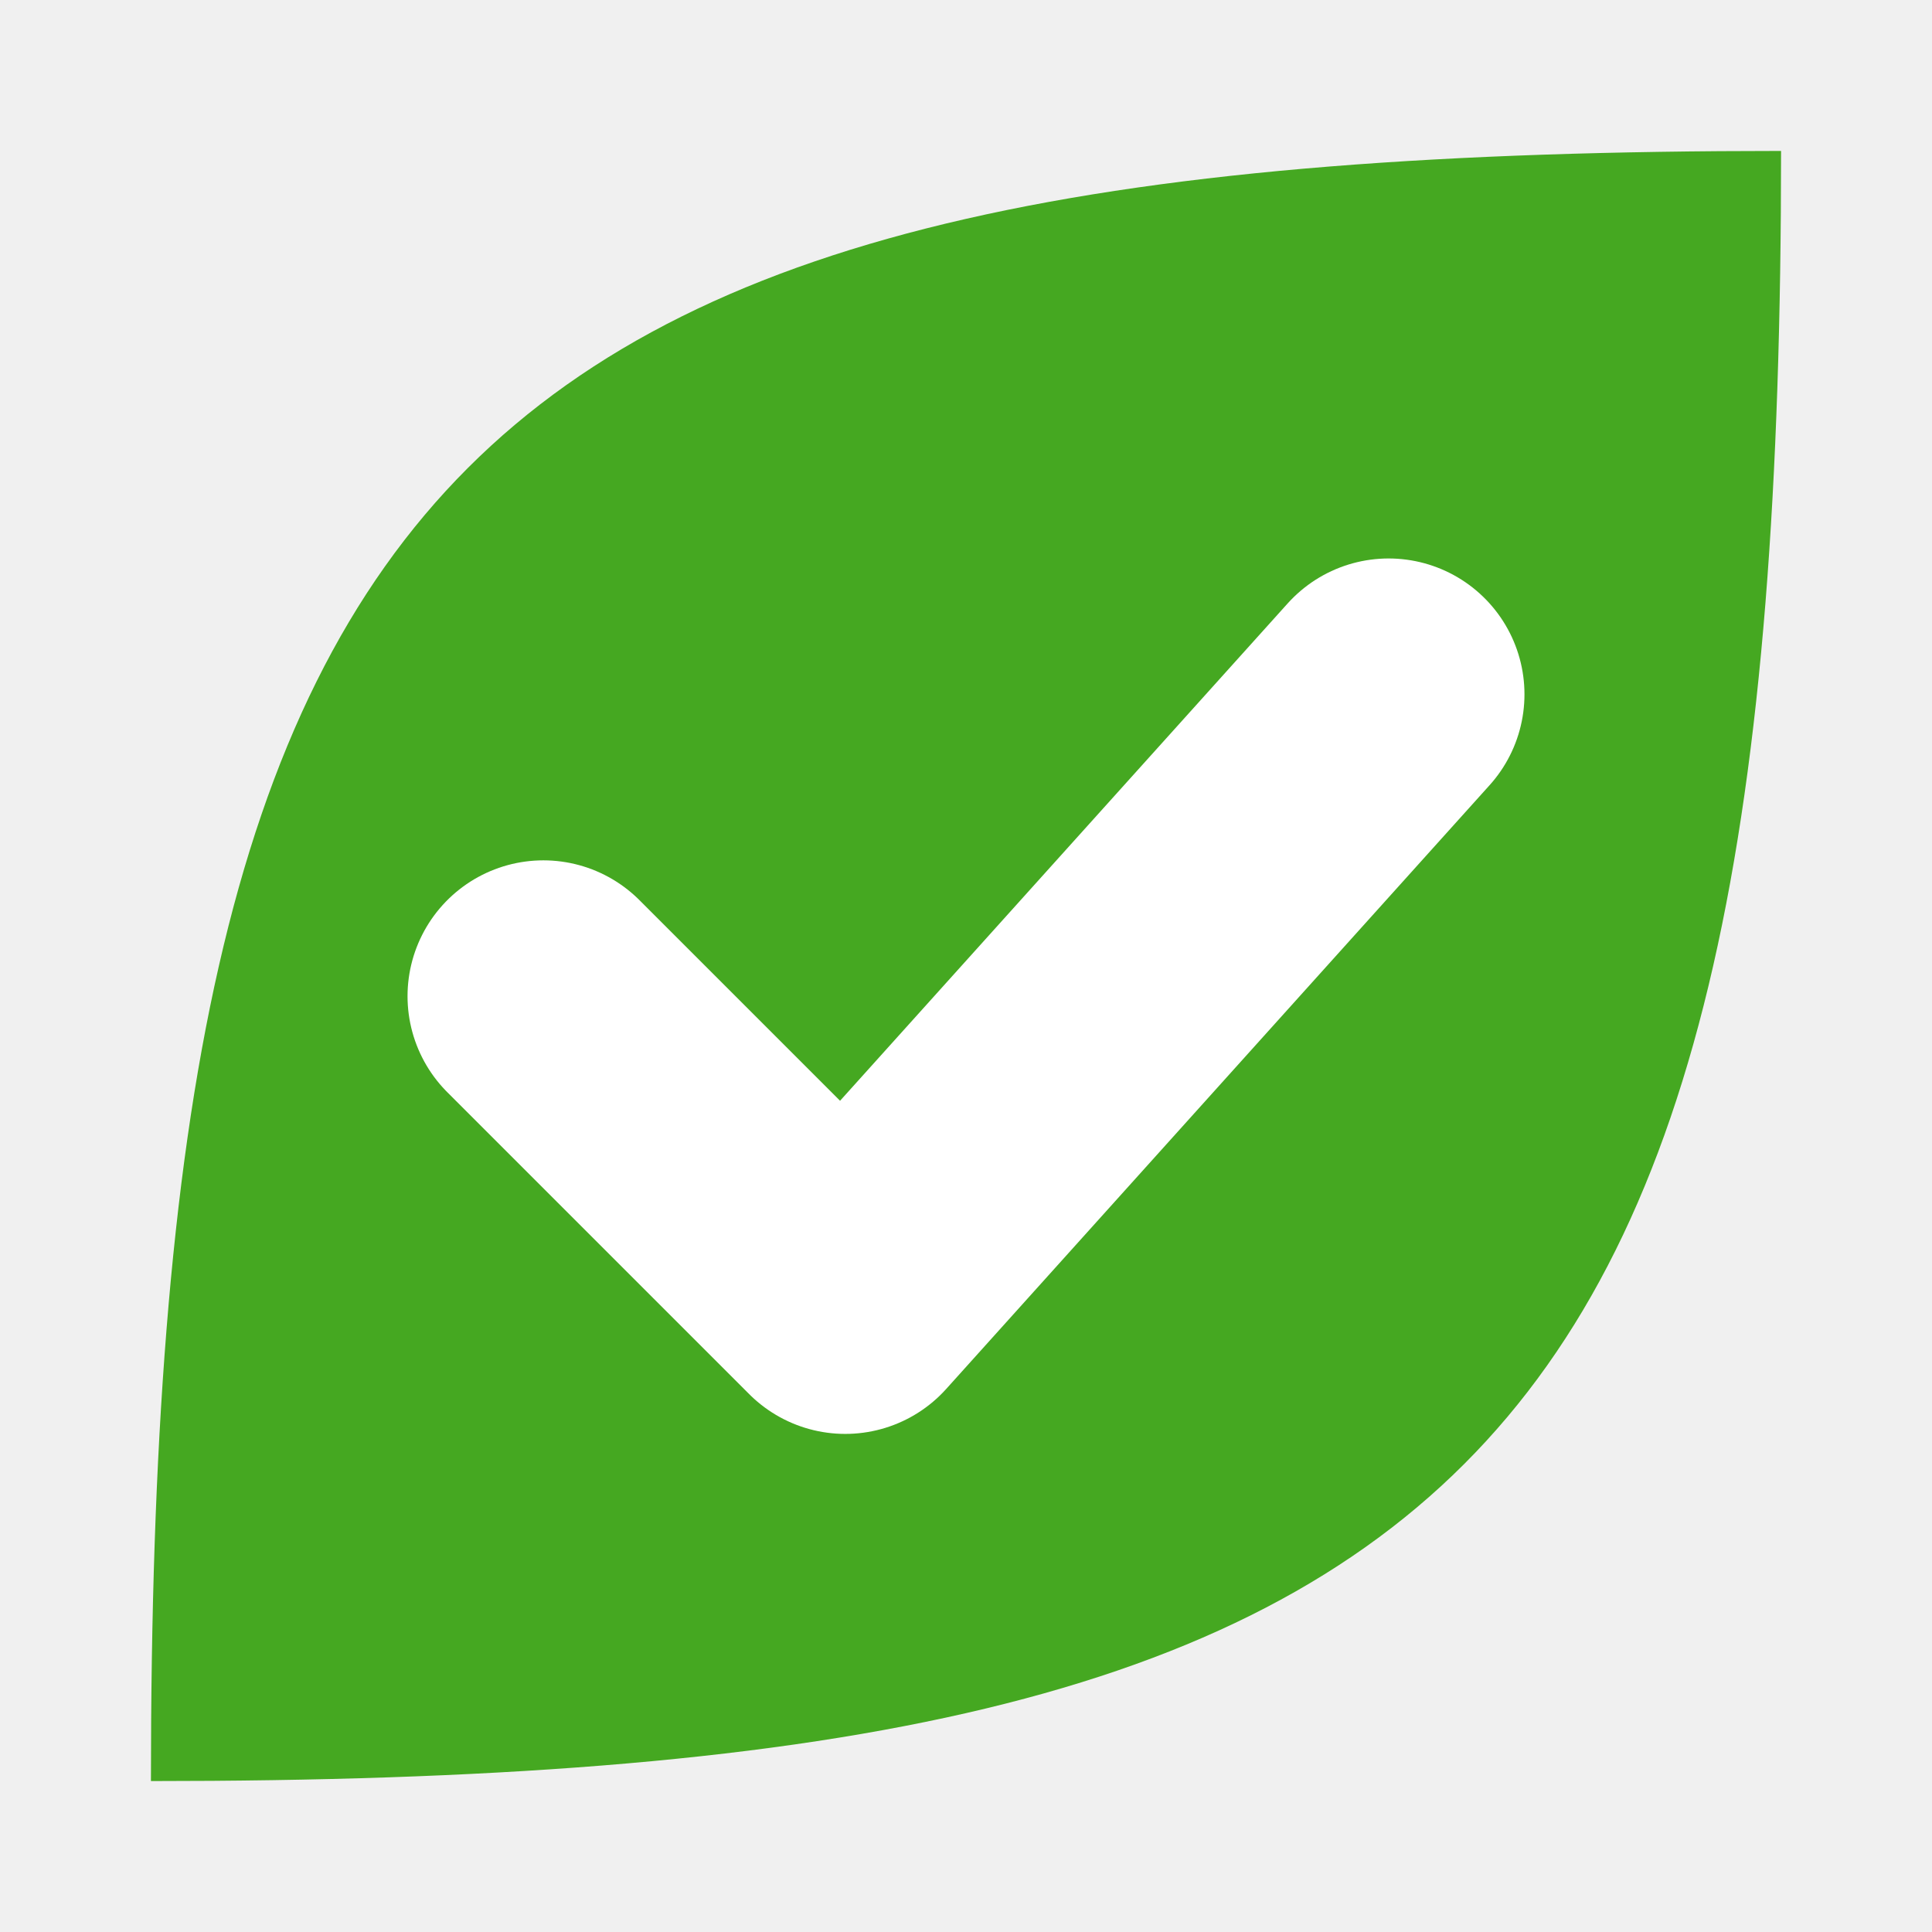
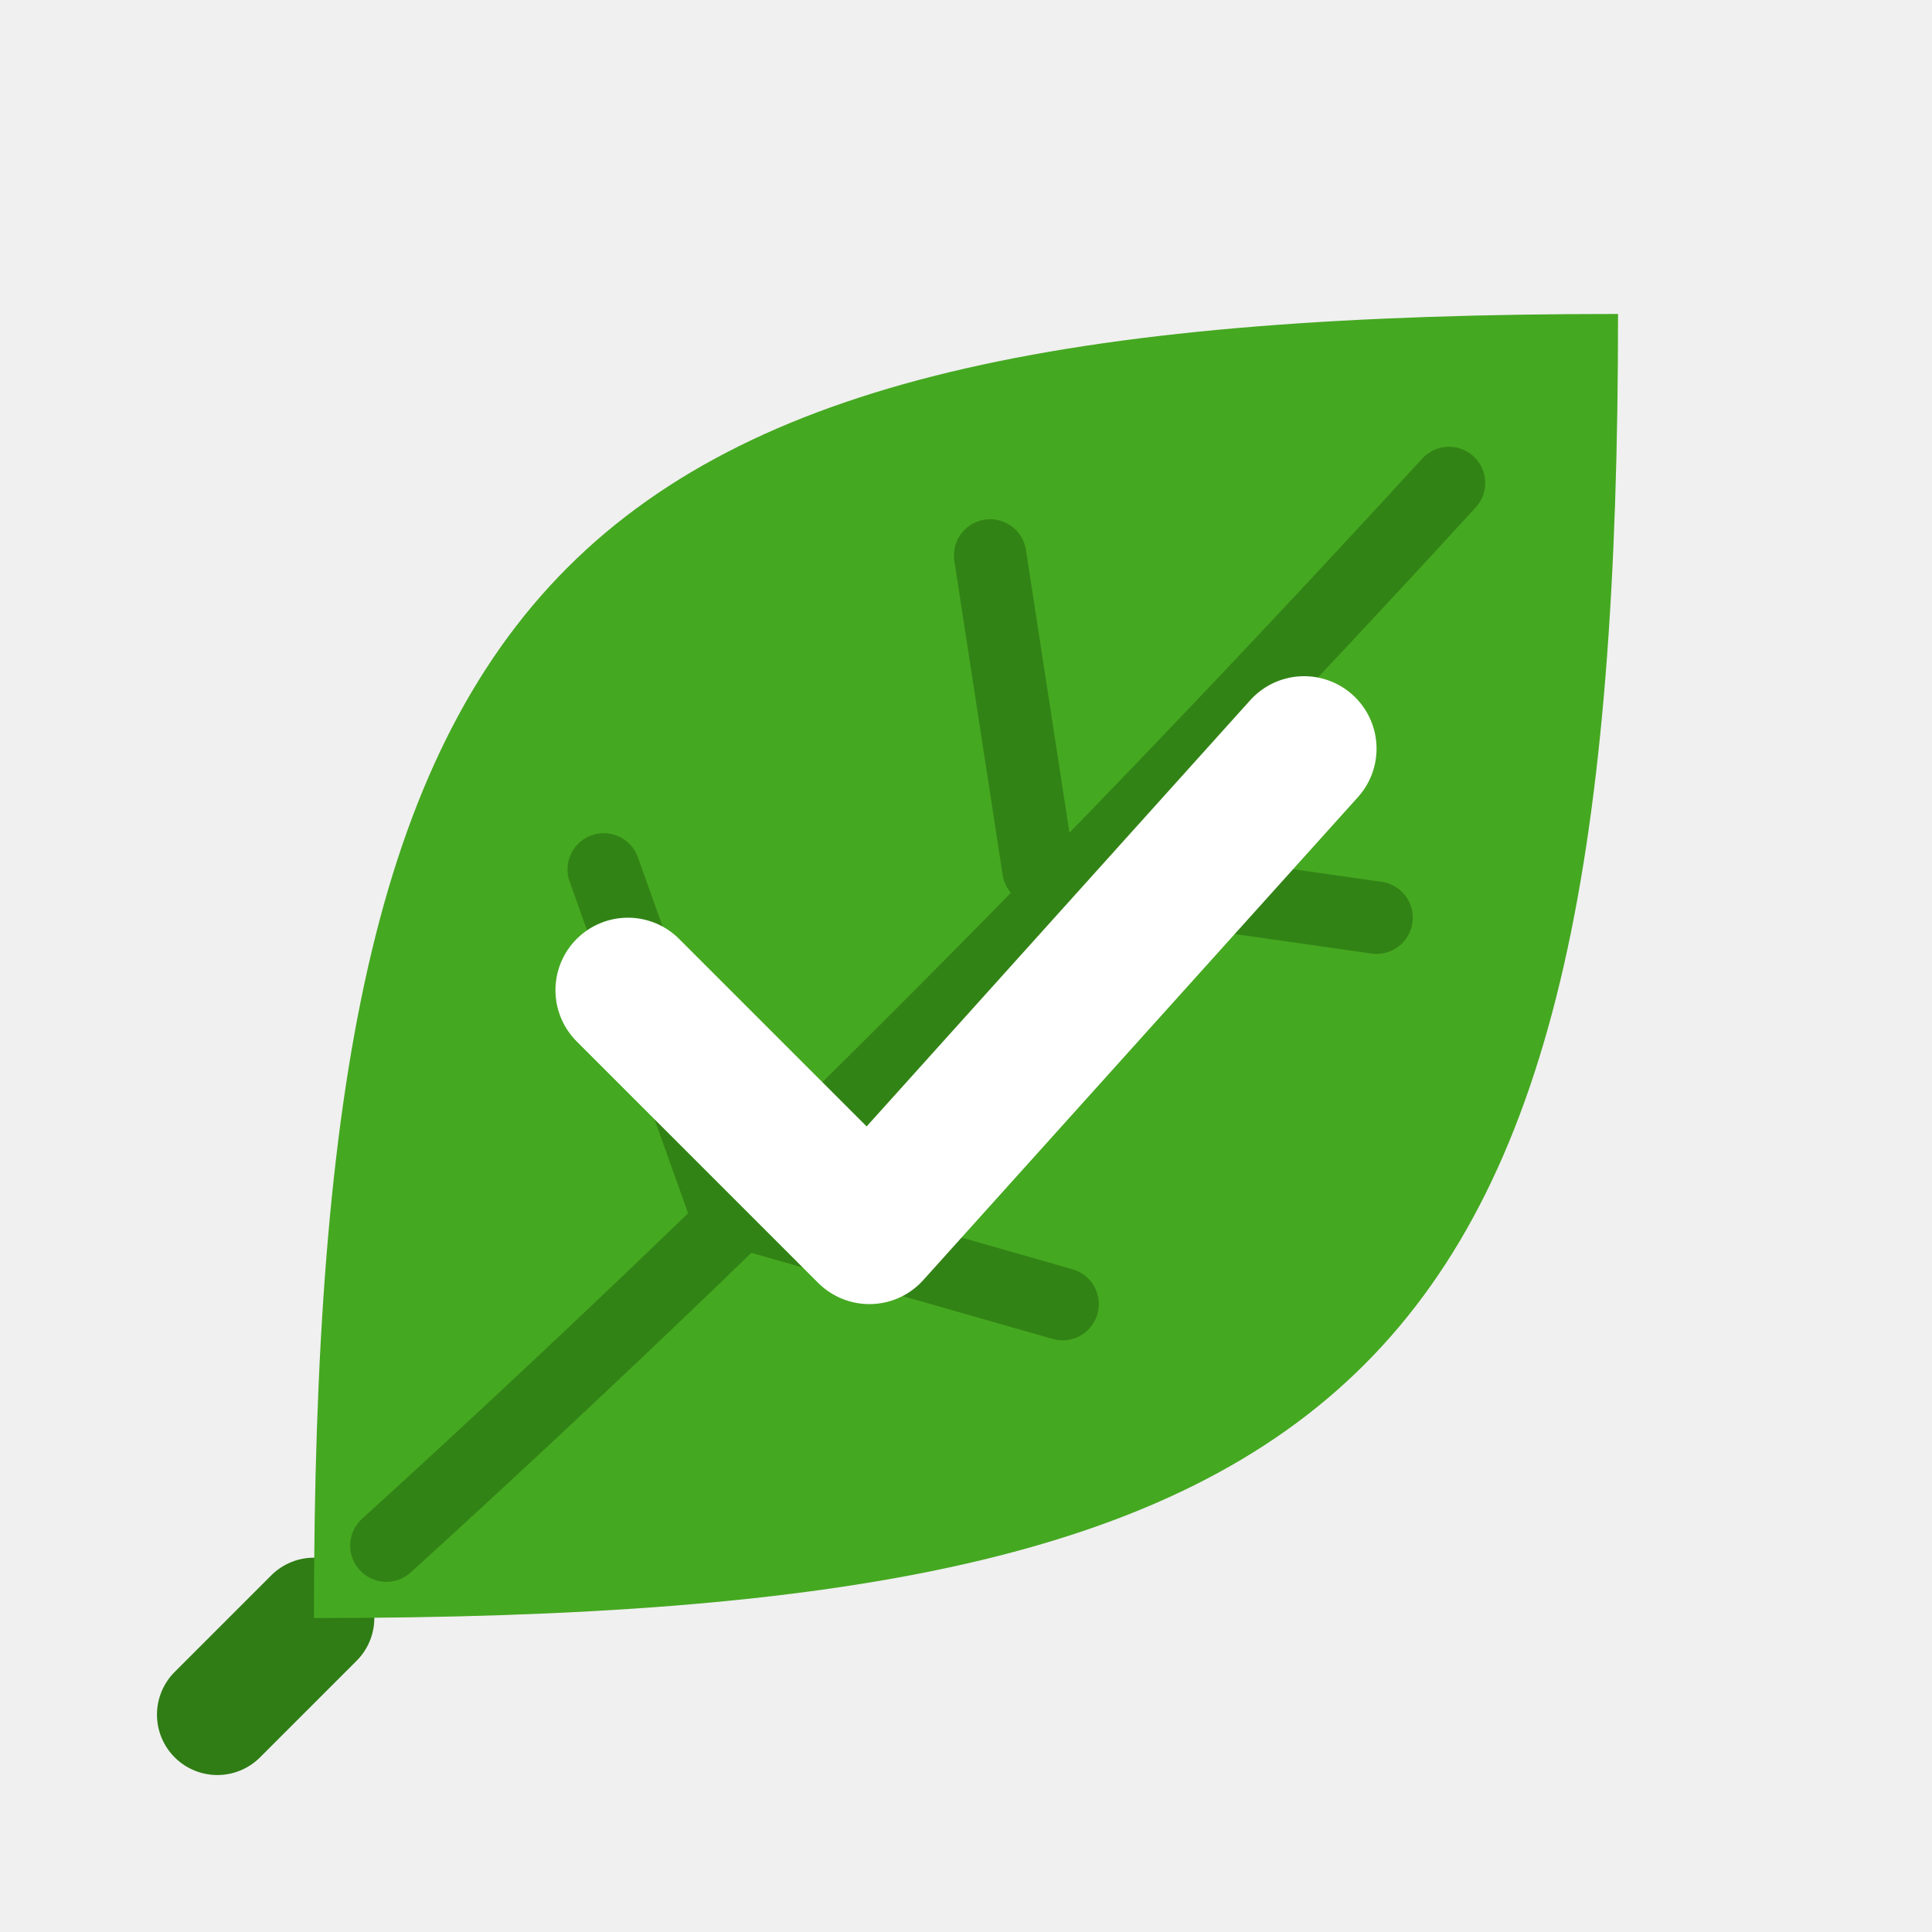
<svg xmlns="http://www.w3.org/2000/svg" viewBox="0 0 64 64">
-   <path d="M5 59C5 15 15 5 59 5C59 49 49 59 5 59Z" fill="#45a821" />
-   <path d="M18 33L28 43L46 23" fill="none" stroke="#fff" stroke-width="9" stroke-linecap="round" stroke-linejoin="round" />
+   <g transform="translate(32 32) scale(.8) translate(-32 -32)">
+     <path d="M5 59L1 63" stroke="#2f7d14" stroke-width="5" stroke-linecap="round" />
+     <path d="M5 59C5 15 15 5 59 5C59 49 49 59 5 59Z" fill="#45a821" />
+     <g fill="none" stroke="#2a7310" stroke-width="3" stroke-linecap="round" opacity=".7">
+       <path d="M8 56Q30 36 52 12" />
+       <path d="M22 42L17 28M22 42L36 46M35 28L33 15M35 28L49 30" />
+     </g>
+     <path d="M18 33L28 43L46 23" fill="none" stroke="#fff" stroke-width="6" stroke-linecap="round" stroke-linejoin="round" />
+   </g>
</svg>
